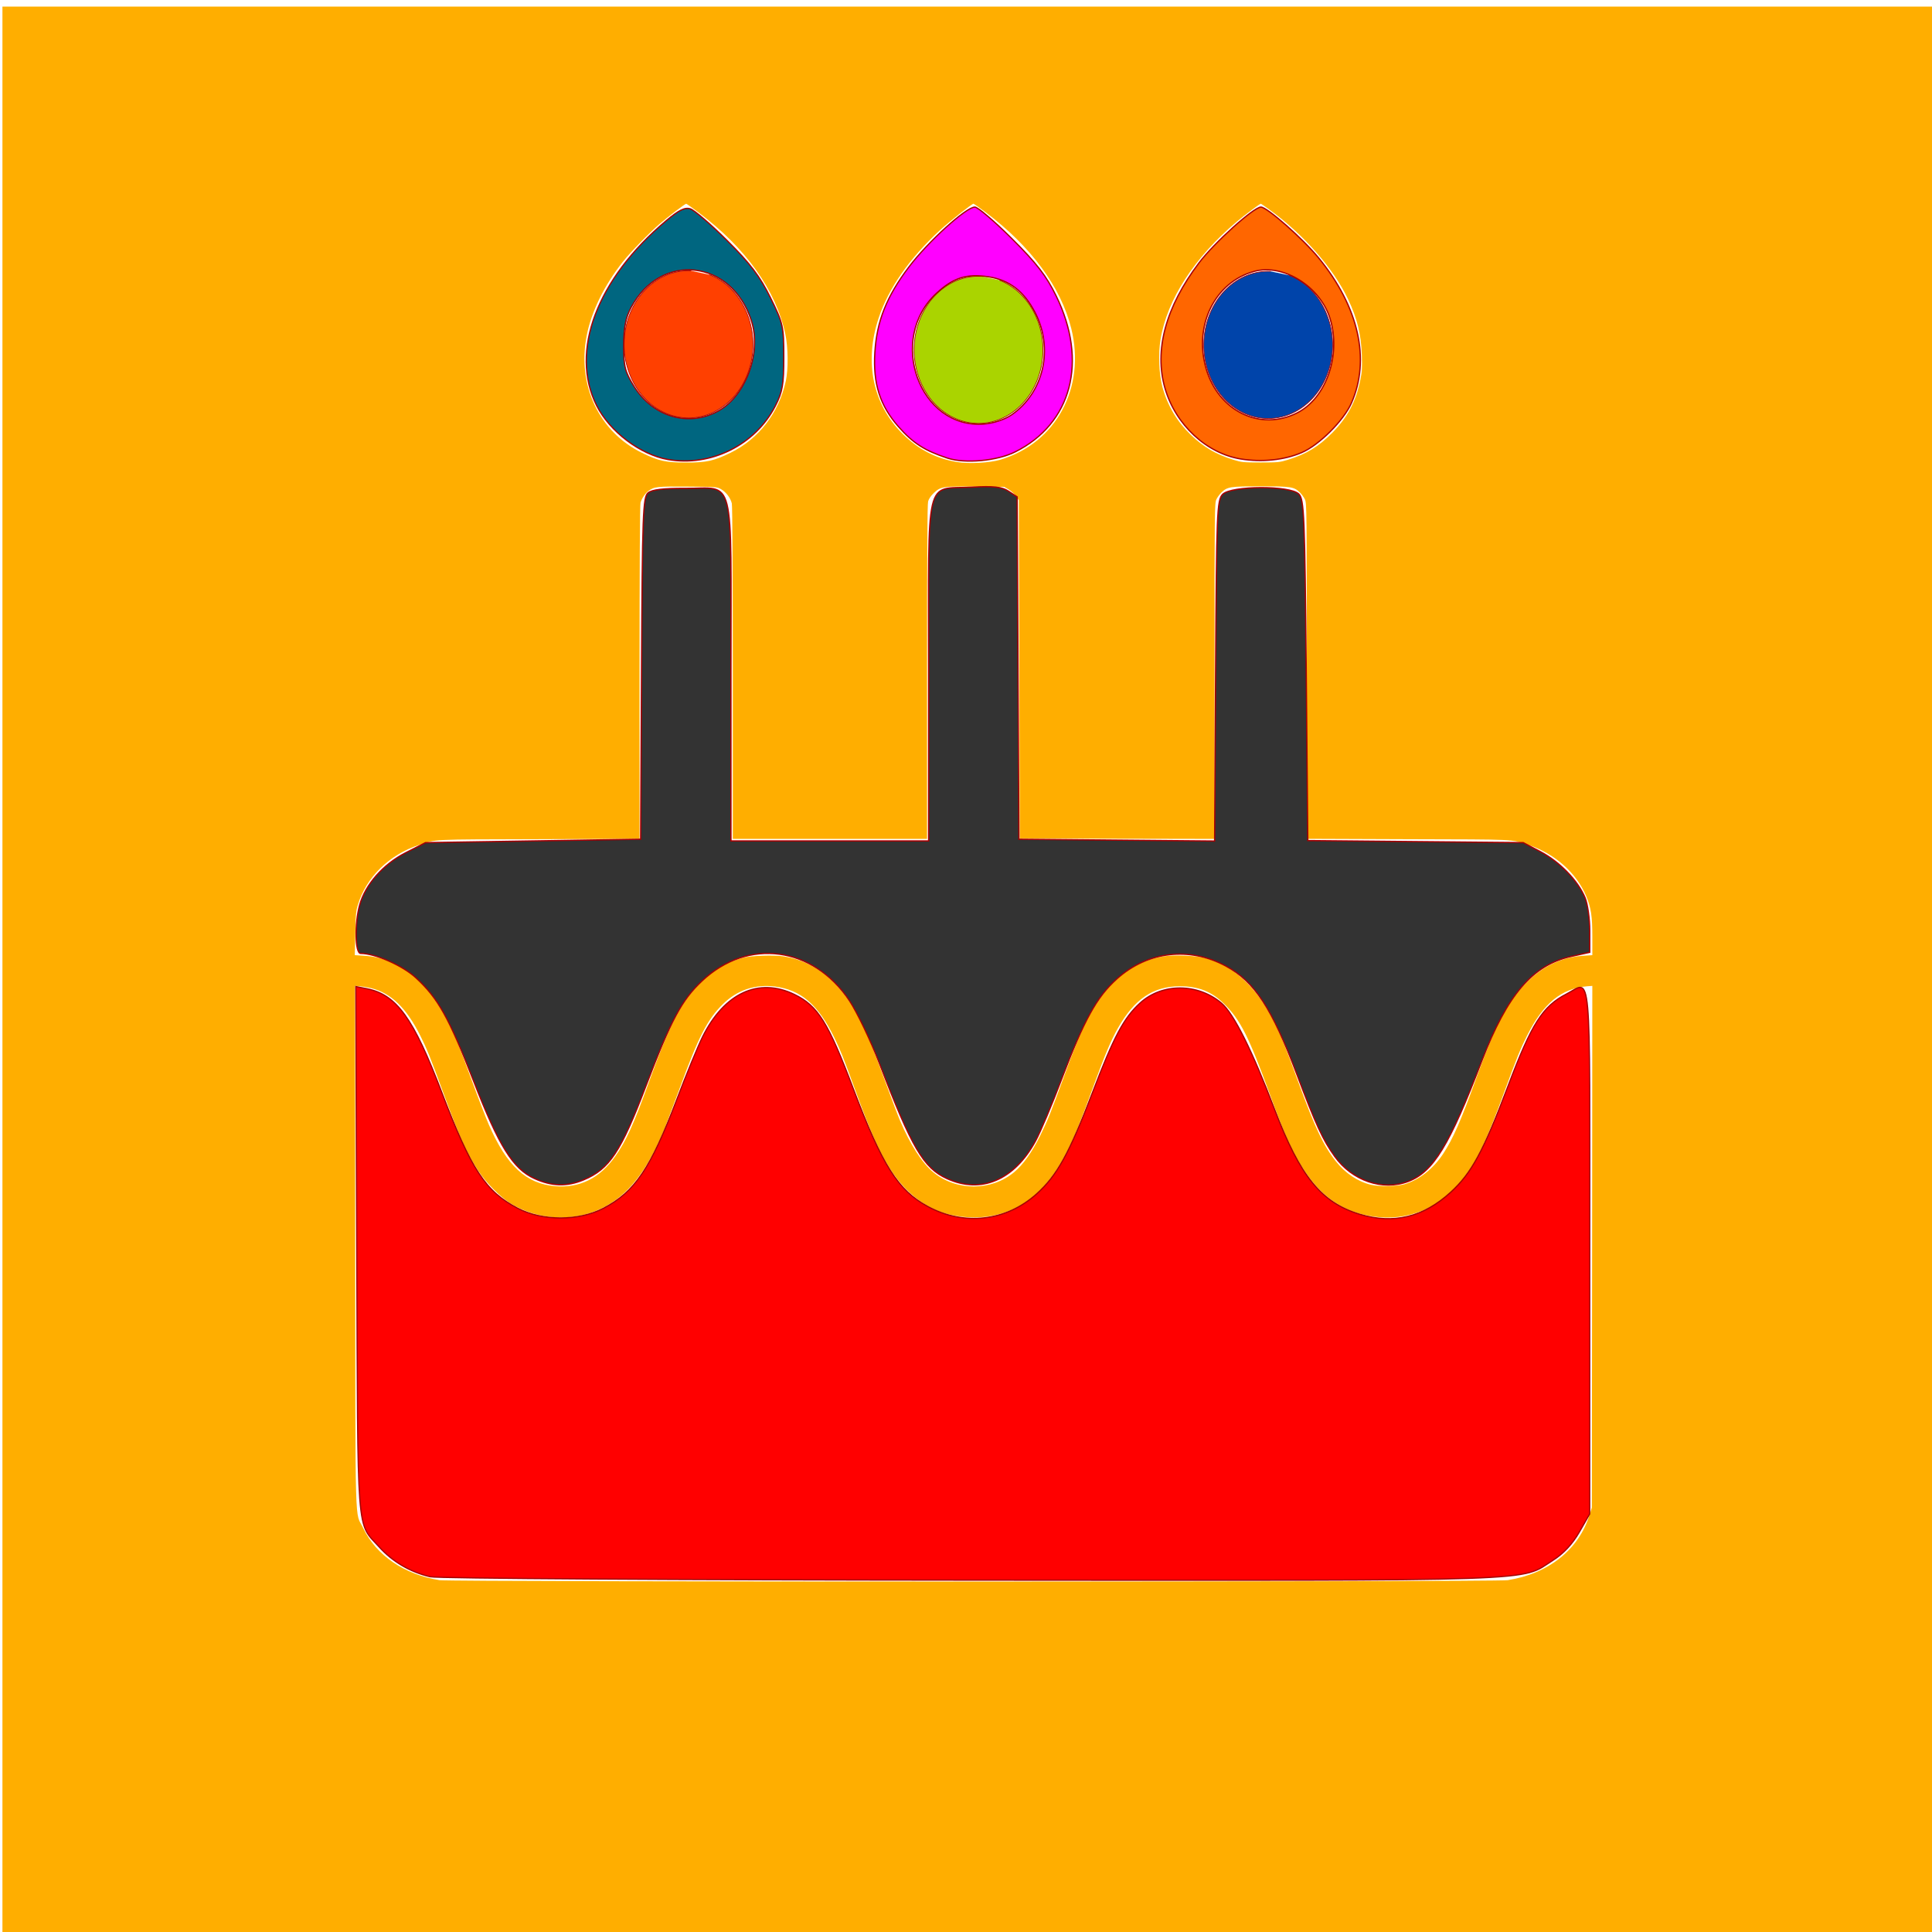
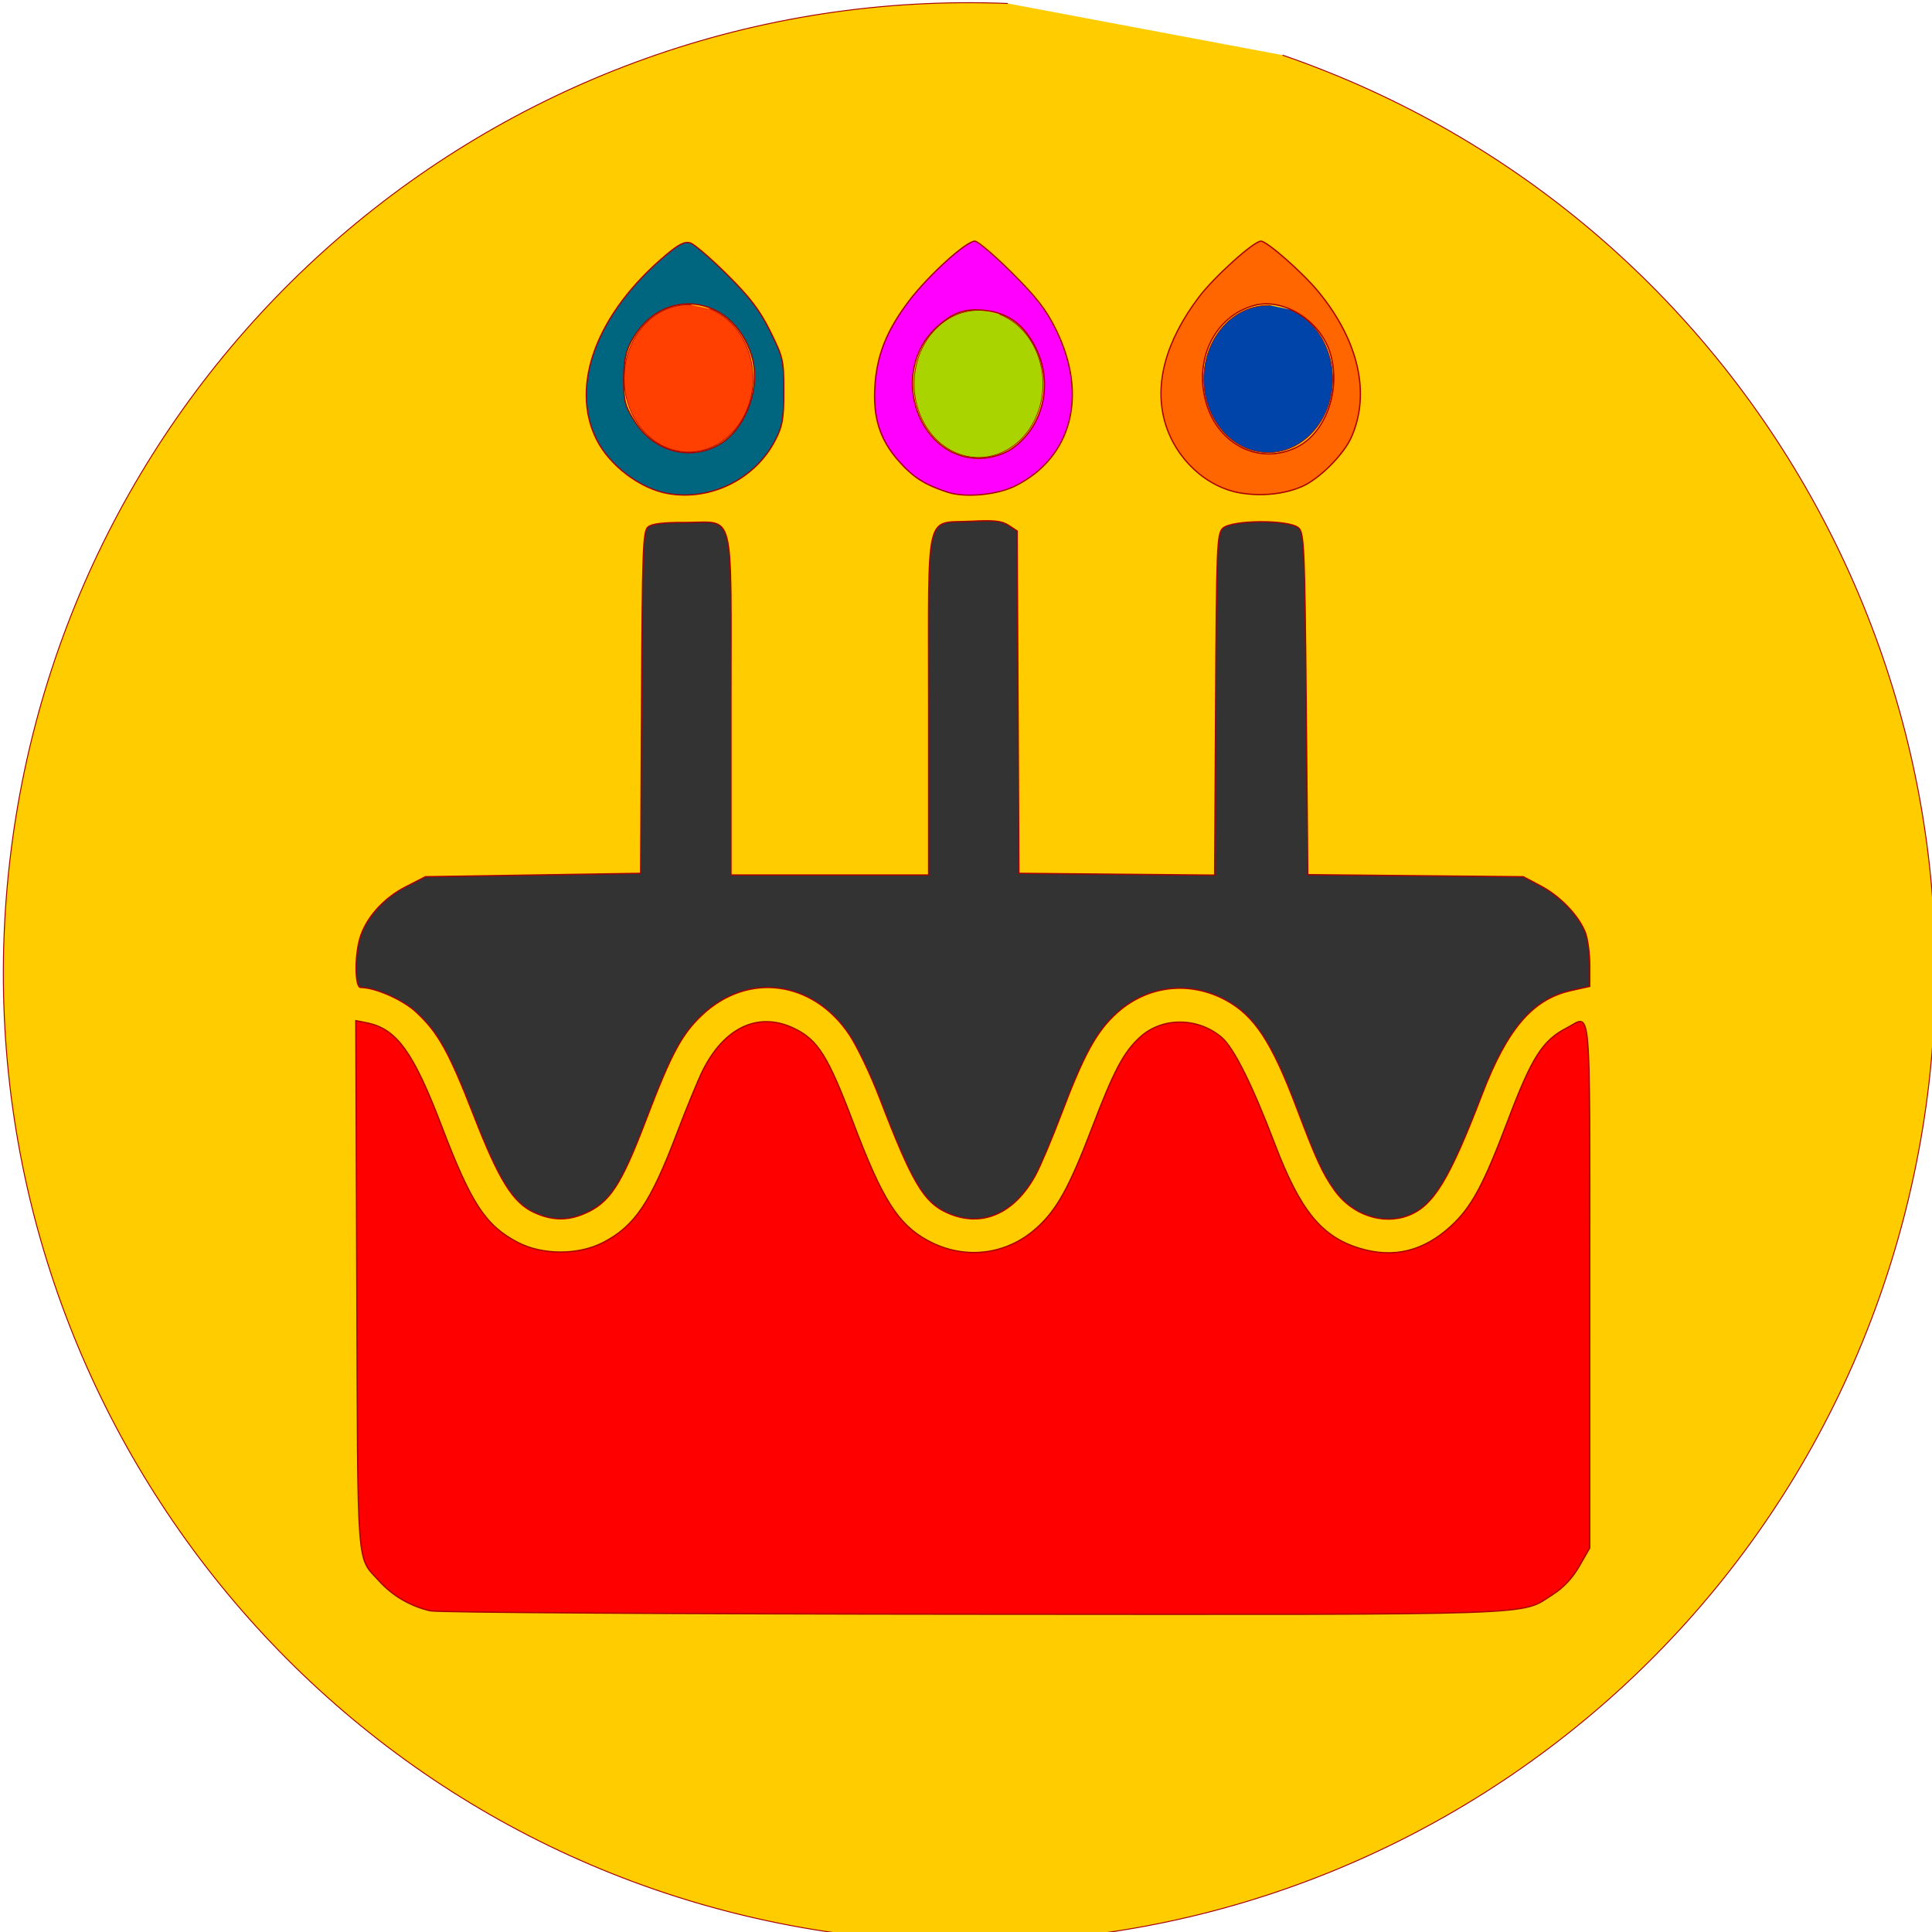
<svg xmlns="http://www.w3.org/2000/svg" width="300mm" height="300mm" viewBox="0 0 300 300" version="1.1" id="svg8">
  <defs id="defs2" />
  <g id="layer1" transform="translate(0,3)">
-     <path style="fill:#ffae00;stroke:none;stroke-width:0.015;fill-opacity:1" d="m 0.378,148.833 v 150.812 H 151.19 302.003 V 148.833 -1.979 H 151.19 0.378 Z M 108.45,29.978 c 7.329,5.475 12.065,12.125 13.498,18.912 0.437,2.021 0.468,5.475 0.075,7.269 -1.086,4.977 -4.208,9.004 -8.611,11.16 -2.564,1.252 -3.68,1.508 -6.862,1.508 -3.182,0 -4.283,-0.241 -6.862,-1.508 -6.666,-3.258 -10.074,-10.466 -8.596,-18.158 0.724,-3.755 2.745,-7.887 5.655,-11.552 1.191,-1.493 4.042,-4.434 5.655,-5.821 1.357,-1.161 3.981,-3.152 4.147,-3.152 0.06,0 0.92,0.603 1.9,1.342 z m 44.58,-0.03 c 7.058,5.309 11.718,11.628 13.317,18.067 2.277,9.215 -2.353,17.781 -11.024,20.375 -1.644,0.483 -4.811,0.664 -6.666,0.362 -3.273,-0.528 -6.048,-1.945 -8.491,-4.374 -4.645,-4.57 -6.002,-11.175 -3.725,-18.007 1.523,-4.6 4.796,-9.275 9.486,-13.603 1.478,-1.357 4.992,-4.132 5.233,-4.132 0.06,0 0.905,0.588 1.87,1.312 z m 44.052,-0.422 c 5.354,3.876 9.969,9.139 12.261,13.965 1.403,2.956 2.006,5.429 2.126,8.672 0.06,2.006 0.03,2.564 -0.257,3.906 -0.679,3.303 -1.961,5.716 -4.298,8.099 -2.157,2.187 -4.027,3.333 -6.968,4.238 -1.237,0.377 -1.508,0.407 -4.193,0.407 -2.684,0 -2.956,-0.03 -4.193,-0.407 -2.745,-0.845 -4.645,-1.961 -6.651,-3.876 -2.142,-2.066 -3.589,-4.494 -4.404,-7.405 -0.528,-1.945 -0.664,-5.143 -0.302,-7.39 1.026,-6.229 5.248,-12.759 11.854,-18.324 1.222,-1.026 3.559,-2.775 3.725,-2.775 0.045,0 0.633,0.407 1.297,0.89 z m -85.103,43.449 c 0.769,0.437 1.463,1.357 1.659,2.202 0.09,0.347 0.151,11.401 0.151,26.332 v 25.759 h 15.081 15.081 v -25.91 c 0,-18.278 0.045,-26.075 0.166,-26.498 0.106,-0.392 0.422,-0.86 0.89,-1.312 1.041,-0.995 1.448,-1.056 6.636,-0.995 l 4.298,0.045 0.694,0.407 c 0.377,0.226 0.89,0.694 1.131,1.041 l 0.437,0.633 0.075,26.256 0.075,26.256 15.126,0.045 15.111,0.03 v -26.045 c 0,-25.065 0.016,-26.091 0.287,-26.664 0.151,-0.332 0.513,-0.814 0.784,-1.086 0.935,-0.89 1.357,-0.95 6.093,-0.95 4.736,0 5.158,0.06 6.093,0.95 0.271,0.271 0.633,0.754 0.784,1.086 0.271,0.573 0.287,1.599 0.287,26.649 v 26.045 l 15.73,0.06 c 17.102,0.045 15.896,-0.015 18.655,0.875 4.102,1.342 7.495,4.343 9.019,8.008 0.739,1.795 0.935,3.077 0.935,6.274 v 2.85 l -1.388,0.09 c -5.188,0.317 -9.441,3.514 -12.683,9.486 -0.995,1.81 -2.277,4.932 -3.876,9.32 -2.473,6.862 -3.68,9.607 -5.248,11.99 -1.538,2.323 -3.695,4.012 -5.987,4.69 -1.131,0.332 -3.997,0.377 -5.203,0.075 -2.051,-0.498 -3.997,-1.795 -5.459,-3.665 -1.9,-2.383 -3.242,-5.233 -5.776,-12.186 -1.961,-5.414 -2.654,-7.118 -3.816,-9.456 -1.282,-2.549 -2.594,-4.434 -4.162,-6.017 -2.036,-2.036 -3.861,-3.122 -6.5,-3.876 -1.357,-0.377 -4.901,-0.528 -6.5,-0.257 -4.072,0.649 -7.51,3.031 -10.195,7.043 -1.719,2.564 -2.941,5.248 -5.248,11.613 -2.172,5.912 -2.458,6.636 -3.695,9.169 -1.282,2.594 -2.654,4.524 -4.057,5.686 -3.514,2.941 -8.958,2.941 -12.517,0.03 -1.765,-1.448 -3.619,-4.328 -5.218,-8.114 -0.347,-0.814 -1.403,-3.619 -2.353,-6.229 -1.915,-5.218 -2.73,-7.224 -3.846,-9.426 -2.941,-5.716 -6.877,-8.988 -11.809,-9.773 -1.463,-0.241 -5.128,-0.121 -6.349,0.211 -2.624,0.709 -4.464,1.78 -6.485,3.785 -3.092,3.031 -4.736,6.198 -8.084,15.413 -2.413,6.681 -3.574,9.245 -5.263,11.628 -2.383,3.393 -5.505,4.947 -9.305,4.645 -4.555,-0.377 -7.541,-3.152 -10.346,-9.592 -0.452,-1.041 -1.644,-4.132 -2.654,-6.892 -2.021,-5.535 -2.519,-6.741 -3.74,-9.169 -3.212,-6.379 -7.601,-9.803 -12.985,-10.135 l -1.418,-0.09 0.075,-3.333 c 0.045,-2.85 0.106,-3.499 0.392,-4.434 1.282,-4.313 4.871,-7.842 9.516,-9.35 2.745,-0.905 1.568,-0.845 18.595,-0.89 l 15.639,-0.06 v -25.819 c 0,-16.831 0.06,-26.015 0.151,-26.362 0.196,-0.679 0.709,-1.448 1.222,-1.825 0.905,-0.679 1.327,-0.724 6.093,-0.679 4.509,0.03 4.524,0.03 5.203,0.407 z M 57.611,150.432 c 3.107,0.769 5.474,3.046 7.661,7.405 0.98,1.945 1.553,3.363 3.574,8.868 2.609,7.118 3.604,9.32 5.459,12.155 1.161,1.78 3.423,4.057 4.947,4.992 4.178,2.579 9.607,2.926 13.995,0.86 4.253,-1.976 7.345,-5.942 10.135,-12.94 0.332,-0.86 1.282,-3.408 2.111,-5.655 2.971,-8.144 4.343,-10.828 6.771,-13.211 2.202,-2.172 5.007,-3.107 8.084,-2.715 4.012,0.513 6.711,2.82 9.2,7.918 0.995,2.051 1.387,3.046 3.197,7.993 2.519,6.922 3.846,9.893 5.55,12.517 2.503,3.876 5.791,6.289 9.607,7.073 4.524,0.935 8.928,-0.03 12.306,-2.7 2.157,-1.704 3.876,-3.997 5.61,-7.45 1.116,-2.247 1.9,-4.178 3.921,-9.727 1.825,-5.022 2.745,-7.209 3.861,-9.184 2.564,-4.524 5.475,-6.485 9.637,-6.485 2.896,0.015 4.917,0.814 6.877,2.76 2.488,2.443 3.816,5.097 7.073,14.026 2.458,6.756 3.544,9.139 5.429,11.959 2.73,4.087 6.048,6.304 10.481,6.983 5.49,0.86 10.738,-1.342 14.207,-5.942 2.081,-2.76 3.514,-5.791 6.198,-13.151 2.021,-5.535 2.609,-6.968 3.604,-8.943 2.534,-5.052 5.339,-7.36 9.365,-7.691 l 0.784,-0.06 -0.03,40.508 -0.045,40.508 -0.347,1.101 c -1.674,5.414 -6.364,9.154 -12.713,10.165 -1.885,0.287 -163.978,0.287 -165.864,0 -5.474,-0.875 -9.833,-3.831 -11.869,-8.099 -1.312,-2.73 -1.191,1.93 -1.237,-43.675 l -0.03,-40.508 0.784,0.06 c 0.437,0.045 1.206,0.166 1.704,0.287 z" id="path827" />
-     <path style="opacity:1;fill:#ff4000;fill-opacity:1;fill-rule:evenodd;stroke:#a70000;stroke-width:0.1;stroke-miterlimit:4;stroke-dasharray:none;stroke-dashoffset:0;stroke-opacity:1" id="path826" d="m 110.161,39.658 a 10.002,11.425 0 0 1 6.428,13.719 10.002,11.425 0 0 1 -11.512,8.318 10.002,11.425 0 0 1 -8.098,-12.512 10.002,11.425 0 0 1 10.337,-10.133" />
-     <path style="opacity:1;fill:#aad400;fill-opacity:1;fill-rule:evenodd;stroke:#a70000;stroke-width:0.1;stroke-miterlimit:4;stroke-dasharray:none;stroke-dashoffset:0;stroke-opacity:1" id="path826-2" d="m 155.19,40.508 a 10.002,11.425 0 0 1 6.428,13.719 10.002,11.425 0 0 1 -11.512,8.318 10.002,11.425 0 0 1 -8.098,-12.512 10.002,11.425 0 0 1 10.337,-10.133" />
-     <path style="opacity:1;fill:#0044aa;fill-opacity:1;fill-rule:evenodd;stroke:#a70000;stroke-width:0.1;stroke-miterlimit:4;stroke-dasharray:none;stroke-dashoffset:0;stroke-opacity:1" id="path826-5" d="m 200.169,39.752 a 10.002,11.425 0 0 1 6.428,13.719 10.002,11.425 0 0 1 -11.512,8.318 10.002,11.425 0 0 1 -8.098,-12.512 10.002,11.425 0 0 1 10.337,-10.133" />
-     <path style="opacity:1;fill:#ff0000;fill-opacity:1;fill-rule:evenodd;stroke:#a70000;stroke-width:0.756;stroke-miterlimit:4;stroke-dasharray:none;stroke-dashoffset:0;stroke-opacity:1" d="m 252.459,925.353 c -11.746,-2.767 -22.092,-8.815 -29.94,-17.502 -13.39,-14.821 -12.474,-2.728 -13.11,-173.088 l -0.581,-155.766 6.509,1.302 c 17.44,3.488 27.231,17.05 43.935,60.852 17.272,45.293 25.658,58.088 44.538,67.957 14.553,7.607 35.807,7.607 50.36,0 18.387,-9.611 27.625,-23.304 42.983,-63.713 5.616,-14.776 12.439,-31.365 15.162,-36.865 12.735,-25.719 32.921,-35.047 53.882,-24.899 13.869,6.714 19.763,16.173 34.733,55.744 16.878,44.613 26.118,59.198 43.497,68.656 21.321,11.604 46.056,8.757 63.989,-7.366 11.923,-10.72 19.168,-23.864 32.685,-59.297 12.611,-33.059 18.499,-44.118 28.109,-52.8 12.932,-11.683 33.669,-11.605 47.674,0.18 7.095,5.97 18.028,27.852 31.145,62.339 14.984,39.393 27.501,54.784 50.084,61.58 19.737,5.94 37.288,1.679 53.263,-12.931 12.272,-11.224 19.144,-23.959 33.731,-62.517 13.871,-36.665 20.243,-46.673 34.303,-53.884 14.791,-7.585 13.582,-21.024 13.561,150.695 l -0.018,154.5 -6.084,10.609 c -4.013,6.998 -9.283,12.638 -15.481,16.57 -19.764,12.536 0.634,11.84 -340.26,11.62 -173.233,-0.112 -314.475,-0.987 -318.668,-1.975 z" id="path819" transform="matrix(0.2645833,0,0,0.2645833,0,-3)" />
-     <path style="opacity:1;fill:#333333;fill-opacity:1;fill-rule:evenodd;stroke:#a70000;stroke-width:0.756;stroke-miterlimit:4;stroke-dasharray:none;stroke-dashoffset:0;stroke-opacity:1" d="m 313.624,691.643 c -12.558,-5.702 -20.729,-18.79 -35.652,-57.114 -14.568,-37.412 -20.873,-48.703 -33.902,-60.713 -7.804,-7.194 -23.911,-14.287 -32.443,-14.287 -3.258,0 -3.593,-17.476 -0.546,-28.449 3.317,-11.945 13.78,-23.844 26.846,-30.53 l 11.765,-6.021 63.149,-1 63.149,-1 0.518,-100.27 c 0.467,-90.296 0.846,-100.542 3.814,-103 2.284,-1.892 8.998,-2.7 21.88,-2.632 29.512,0.155 26.788,-10.747 26.788,107.212 v 99.69 h 58 58 v -99.69 c 0,-117.076 -2.458,-106.478 25.028,-107.921 13.408,-0.704 17.952,-0.207 21.925,2.396 l 5.011,3.283 0.518,100.466 0.518,100.466 57.429,0.531 57.429,0.531 0.571,-99.961 c 0.53,-92.852 0.825,-100.215 4.142,-103.531 5.125,-5.123 39.613,-5.243 44.7,-0.156 3.102,3.102 3.499,12.554 4.34,103.397 l 0.926,99.983 63.231,0.603 63.231,0.603 10.18,5.372 c 11.298,5.962 21.878,16.886 26.07,26.919 1.512,3.62 2.75,12.317 2.75,19.327 v 12.746 l -11.046,2.472 c -22.479,5.031 -37.407,22.475 -52.153,60.946 -19.214,50.126 -28.62,65.525 -43.431,71.099 -14.972,5.635 -32.8,-0.462 -43.039,-14.719 -6.984,-9.725 -11.027,-18.491 -22.214,-48.162 -14.649,-38.854 -24.816,-54.39 -41.555,-63.501 -21.321,-11.604 -46.056,-8.757 -63.989,7.366 -11.938,10.733 -19.36,24.209 -32.584,59.165 -5.512,14.569 -12.363,30.792 -15.226,36.051 -12.507,22.979 -31.899,31.219 -51.995,22.093 -13.764,-6.25 -20.585,-17.885 -39.677,-67.673 -5.167,-13.475 -13.078,-30.016 -17.581,-36.758 -21.302,-31.901 -59.617,-37 -86.558,-11.52 -11.921,11.274 -18.046,22.749 -32.758,61.367 -14.858,39 -21.463,48.967 -36.657,55.316 -9.788,4.09 -18.69,3.846 -28.903,-0.791 z" id="path821" transform="matrix(0.2645833,0,0,0.2645833,0,-3)" />
-     <path style="opacity:1;fill:#006680;fill-opacity:1;fill-rule:evenodd;stroke:#a70000;stroke-width:0.756;stroke-miterlimit:4;stroke-dasharray:none;stroke-dashoffset:0;stroke-opacity:1" d="m 391.99,269.671 c -16.234,-2.84 -34.158,-16.398 -41.832,-31.643 -15.966,-31.72 0.125,-74.417 40.917,-108.57 7.426,-6.217 10.868,-7.896 14.091,-6.873 2.346,0.745 12.079,9.137 21.629,18.649 13.528,13.475 19.112,20.829 25.279,33.295 7.542,15.246 7.915,16.896 7.915,35 0,16.256 -0.713,20.395 -4.934,28.66 -11.681,22.867 -37.794,35.903 -63.066,31.482 z m 29.929,-28.699 c 15.913,-9.013 25.013,-34.135 19.073,-52.655 -11.572,-36.082 -53.186,-40.67 -70.638,-7.788 -3.149,5.933 -4.261,11.657 -4.305,22.157 -0.052,12.334 0.722,15.421 6.011,23.976 11.22,18.149 32.366,24.218 49.858,14.31 z" id="path823" transform="matrix(0.2645833,0,0,0.2645833,0,-3)" />
-     <path style="opacity:1;fill:#ff00ff;fill-opacity:1;fill-rule:evenodd;stroke:#a70000;stroke-width:0.756;stroke-miterlimit:4;stroke-dasharray:none;stroke-dashoffset:0;stroke-opacity:1" d="m 555.99,268.835 c -13.41,-4.415 -20.179,-8.76 -28.663,-18.398 -10.897,-12.379 -15.001,-25.258 -13.881,-43.559 1.129,-18.456 6.878,-32.89 20.02,-50.261 11.232,-14.848 33.539,-35.088 38.67,-35.088 1.706,0 11.468,8.325 21.695,18.5 14.55,14.477 20.204,21.791 25.999,33.633 18.768,38.349 9.179,74.937 -23.987,91.516 -10.682,5.34 -29.496,7.067 -39.853,3.657 z m 37.62,-25.326 c 18.952,-12.986 24.896,-38.964 13.783,-60.237 -6.49,-12.424 -15.135,-19.007 -27.365,-20.841 -12.731,-1.909 -20.545,0.562 -30.348,9.598 -29.195,26.911 -10.104,79.772 27.749,76.833 5.576,-0.433 12.198,-2.624 16.18,-5.352 z" id="path825" transform="matrix(0.2645833,0,0,0.2645833,0,-3)" />
-     <path style="opacity:1;fill:#ff6600;fill-opacity:1;fill-rule:evenodd;stroke:#a70000;stroke-width:0.756;stroke-miterlimit:4;stroke-dasharray:none;stroke-dashoffset:0;stroke-opacity:1" d="m 728.234,269.367 c -20.203,-3.272 -38.3,-20.097 -44.479,-41.355 -6.523,-22.439 0.361,-47.913 19.93,-73.746 8.979,-11.854 32.157,-32.737 36.334,-32.737 3.581,0 24.682,18.604 33.933,29.917 23.464,28.695 30.426,59.578 19.182,85.083 -4.548,10.316 -18.932,24.663 -29.143,29.065 -10.196,4.396 -23.341,5.783 -35.757,3.773 z m 33.077,-27.064 c 16.947,-8.572 25.769,-33.662 19.359,-55.058 -5.721,-19.095 -27.519,-32.71 -44.751,-27.952 -22.978,6.345 -35.434,31.712 -28.047,57.121 7.255,24.957 31.787,36.841 53.439,25.889 z" id="path830" transform="matrix(0.2645833,0,0,0.2645833,0,-3)" />
+     <path style="opacity:1;fill:#ffcc00;fill-opacity:1;fill-rule:evenodd;stroke:#a70000;stroke-width:0.148;stroke-miterlimit:4;stroke-dasharray:none;stroke-dashoffset:0;stroke-opacity:1" id="path835" d="M 199.155,5.561 A 149.982,150.583 0 0 1 295.541,186.381 149.982,150.583 0 0 1 122.91,296.016 149.982,150.583 0 0 1 1.477,131.103 149.982,150.583 0 0 1 156.488,-2.459" />
+     <g id="g833" transform="translate(3.3333333e-6,5.291667)">
+       <path d="m 110.161,39.658 a 10.002,11.425 0 0 1 6.428,13.719 10.002,11.425 0 0 1 -11.512,8.318 10.002,11.425 0 0 1 -8.098,-12.512 10.002,11.425 0 0 1 10.337,-10.133" id="path826" style="opacity:1;fill:#ff4000;fill-opacity:1;fill-rule:evenodd;stroke:#a70000;stroke-width:0.1;stroke-miterlimit:4;stroke-dasharray:none;stroke-dashoffset:0;stroke-opacity:1" />
+       <path d="m 155.19,40.508 a 10.002,11.425 0 0 1 6.428,13.719 10.002,11.425 0 0 1 -11.512,8.318 10.002,11.425 0 0 1 -8.098,-12.512 10.002,11.425 0 0 1 10.337,-10.133" id="path826-2" style="opacity:1;fill:#aad400;fill-opacity:1;fill-rule:evenodd;stroke:#a70000;stroke-width:0.1;stroke-miterlimit:4;stroke-dasharray:none;stroke-dashoffset:0;stroke-opacity:1" />
+       <path d="m 200.169,39.752 a 10.002,11.425 0 0 1 6.428,13.719 10.002,11.425 0 0 1 -11.512,8.318 10.002,11.425 0 0 1 -8.098,-12.512 10.002,11.425 0 0 1 10.337,-10.133" id="path826-5" style="opacity:1;fill:#0044aa;fill-opacity:1;fill-rule:evenodd;stroke:#a70000;stroke-width:0.1;stroke-miterlimit:4;stroke-dasharray:none;stroke-dashoffset:0;stroke-opacity:1" />
+       <path transform="matrix(0.2645833,0,0,0.2645833,0,-3)" id="path819" d="m 252.459,925.353 c -11.746,-2.767 -22.092,-8.815 -29.94,-17.502 -13.39,-14.821 -12.474,-2.728 -13.11,-173.088 l -0.581,-155.766 6.509,1.302 c 17.44,3.488 27.231,17.05 43.935,60.852 17.272,45.293 25.658,58.088 44.538,67.957 14.553,7.607 35.807,7.607 50.36,0 18.387,-9.611 27.625,-23.304 42.983,-63.713 5.616,-14.776 12.439,-31.365 15.162,-36.865 12.735,-25.719 32.921,-35.047 53.882,-24.899 13.869,6.714 19.763,16.173 34.733,55.744 16.878,44.613 26.118,59.198 43.497,68.656 21.321,11.604 46.056,8.757 63.989,-7.366 11.923,-10.72 19.168,-23.864 32.685,-59.297 12.611,-33.059 18.499,-44.118 28.109,-52.8 12.932,-11.683 33.669,-11.605 47.674,0.18 7.095,5.97 18.028,27.852 31.145,62.339 14.984,39.393 27.501,54.784 50.084,61.58 19.737,5.94 37.288,1.679 53.263,-12.931 12.272,-11.224 19.144,-23.959 33.731,-62.517 13.871,-36.665 20.243,-46.673 34.303,-53.884 14.791,-7.585 13.582,-21.024 13.561,150.695 l -0.018,154.5 -6.084,10.609 c -4.013,6.998 -9.283,12.638 -15.481,16.57 -19.764,12.536 0.634,11.84 -340.26,11.62 -173.233,-0.112 -314.475,-0.987 -318.668,-1.975 z" style="opacity:1;fill:#ff0000;fill-opacity:1;fill-rule:evenodd;stroke:#a70000;stroke-width:0.756;stroke-miterlimit:4;stroke-dasharray:none;stroke-dashoffset:0;stroke-opacity:1" />
+       <path transform="matrix(0.2645833,0,0,0.2645833,0,-3)" id="path821" d="m 313.624,691.643 c -12.558,-5.702 -20.729,-18.79 -35.652,-57.114 -14.568,-37.412 -20.873,-48.703 -33.902,-60.713 -7.804,-7.194 -23.911,-14.287 -32.443,-14.287 -3.258,0 -3.593,-17.476 -0.546,-28.449 3.317,-11.945 13.78,-23.844 26.846,-30.53 l 11.765,-6.021 63.149,-1 63.149,-1 0.518,-100.27 c 0.467,-90.296 0.846,-100.542 3.814,-103 2.284,-1.892 8.998,-2.7 21.88,-2.632 29.512,0.155 26.788,-10.747 26.788,107.212 v 99.69 h 58 58 v -99.69 c 0,-117.076 -2.458,-106.478 25.028,-107.921 13.408,-0.704 17.952,-0.207 21.925,2.396 l 5.011,3.283 0.518,100.466 0.518,100.466 57.429,0.531 57.429,0.531 0.571,-99.961 c 0.53,-92.852 0.825,-100.215 4.142,-103.531 5.125,-5.123 39.613,-5.243 44.7,-0.156 3.102,3.102 3.499,12.554 4.34,103.397 l 0.926,99.983 63.231,0.603 63.231,0.603 10.18,5.372 c 11.298,5.962 21.878,16.886 26.07,26.919 1.512,3.62 2.75,12.317 2.75,19.327 v 12.746 l -11.046,2.472 c -22.479,5.031 -37.407,22.475 -52.153,60.946 -19.214,50.126 -28.62,65.525 -43.431,71.099 -14.972,5.635 -32.8,-0.462 -43.039,-14.719 -6.984,-9.725 -11.027,-18.491 -22.214,-48.162 -14.649,-38.854 -24.816,-54.39 -41.555,-63.501 -21.321,-11.604 -46.056,-8.757 -63.989,7.366 -11.938,10.733 -19.36,24.209 -32.584,59.165 -5.512,14.569 -12.363,30.792 -15.226,36.051 -12.507,22.979 -31.899,31.219 -51.995,22.093 -13.764,-6.25 -20.585,-17.885 -39.677,-67.673 -5.167,-13.475 -13.078,-30.016 -17.581,-36.758 -21.302,-31.901 -59.617,-37 -86.558,-11.52 -11.921,11.274 -18.046,22.749 -32.758,61.367 -14.858,39 -21.463,48.967 -36.657,55.316 -9.788,4.09 -18.69,3.846 -28.903,-0.791 z" style="opacity:1;fill:#333333;fill-opacity:1;fill-rule:evenodd;stroke:#a70000;stroke-width:0.756;stroke-miterlimit:4;stroke-dasharray:none;stroke-dashoffset:0;stroke-opacity:1" />
+       <path transform="matrix(0.2645833,0,0,0.2645833,0,-3)" id="path823" d="m 391.99,269.671 c -16.234,-2.84 -34.158,-16.398 -41.832,-31.643 -15.966,-31.72 0.125,-74.417 40.917,-108.57 7.426,-6.217 10.868,-7.896 14.091,-6.873 2.346,0.745 12.079,9.137 21.629,18.649 13.528,13.475 19.112,20.829 25.279,33.295 7.542,15.246 7.915,16.896 7.915,35 0,16.256 -0.713,20.395 -4.934,28.66 -11.681,22.867 -37.794,35.903 -63.066,31.482 z m 29.929,-28.699 c 15.913,-9.013 25.013,-34.135 19.073,-52.655 -11.572,-36.082 -53.186,-40.67 -70.638,-7.788 -3.149,5.933 -4.261,11.657 -4.305,22.157 -0.052,12.334 0.722,15.421 6.011,23.976 11.22,18.149 32.366,24.218 49.858,14.31 z" style="opacity:1;fill:#006680;fill-opacity:1;fill-rule:evenodd;stroke:#a70000;stroke-width:0.756;stroke-miterlimit:4;stroke-dasharray:none;stroke-dashoffset:0;stroke-opacity:1" />
+       <path transform="matrix(0.2645833,0,0,0.2645833,0,-3)" id="path825" d="m 555.99,268.835 c -13.41,-4.415 -20.179,-8.76 -28.663,-18.398 -10.897,-12.379 -15.001,-25.258 -13.881,-43.559 1.129,-18.456 6.878,-32.89 20.02,-50.261 11.232,-14.848 33.539,-35.088 38.67,-35.088 1.706,0 11.468,8.325 21.695,18.5 14.55,14.477 20.204,21.791 25.999,33.633 18.768,38.349 9.179,74.937 -23.987,91.516 -10.682,5.34 -29.496,7.067 -39.853,3.657 z m 37.62,-25.326 c 18.952,-12.986 24.896,-38.964 13.783,-60.237 -6.49,-12.424 -15.135,-19.007 -27.365,-20.841 -12.731,-1.909 -20.545,0.562 -30.348,9.598 -29.195,26.911 -10.104,79.772 27.749,76.833 5.576,-0.433 12.198,-2.624 16.18,-5.352 z" style="opacity:1;fill:#ff00ff;fill-opacity:1;fill-rule:evenodd;stroke:#a70000;stroke-width:0.756;stroke-miterlimit:4;stroke-dasharray:none;stroke-dashoffset:0;stroke-opacity:1" />
+       <path transform="matrix(0.2645833,0,0,0.2645833,0,-3)" id="path830" d="m 728.234,269.367 c -20.203,-3.272 -38.3,-20.097 -44.479,-41.355 -6.523,-22.439 0.361,-47.913 19.93,-73.746 8.979,-11.854 32.157,-32.737 36.334,-32.737 3.581,0 24.682,18.604 33.933,29.917 23.464,28.695 30.426,59.578 19.182,85.083 -4.548,10.316 -18.932,24.663 -29.143,29.065 -10.196,4.396 -23.341,5.783 -35.757,3.773 z m 33.077,-27.064 c 16.947,-8.572 25.769,-33.662 19.359,-55.058 -5.721,-19.095 -27.519,-32.71 -44.751,-27.952 -22.978,6.345 -35.434,31.712 -28.047,57.121 7.255,24.957 31.787,36.841 53.439,25.889 z" style="opacity:1;fill:#ff6600;fill-opacity:1;fill-rule:evenodd;stroke:#a70000;stroke-width:0.756;stroke-miterlimit:4;stroke-dasharray:none;stroke-dashoffset:0;stroke-opacity:1" />
+     </g>
  </g>
</svg>
